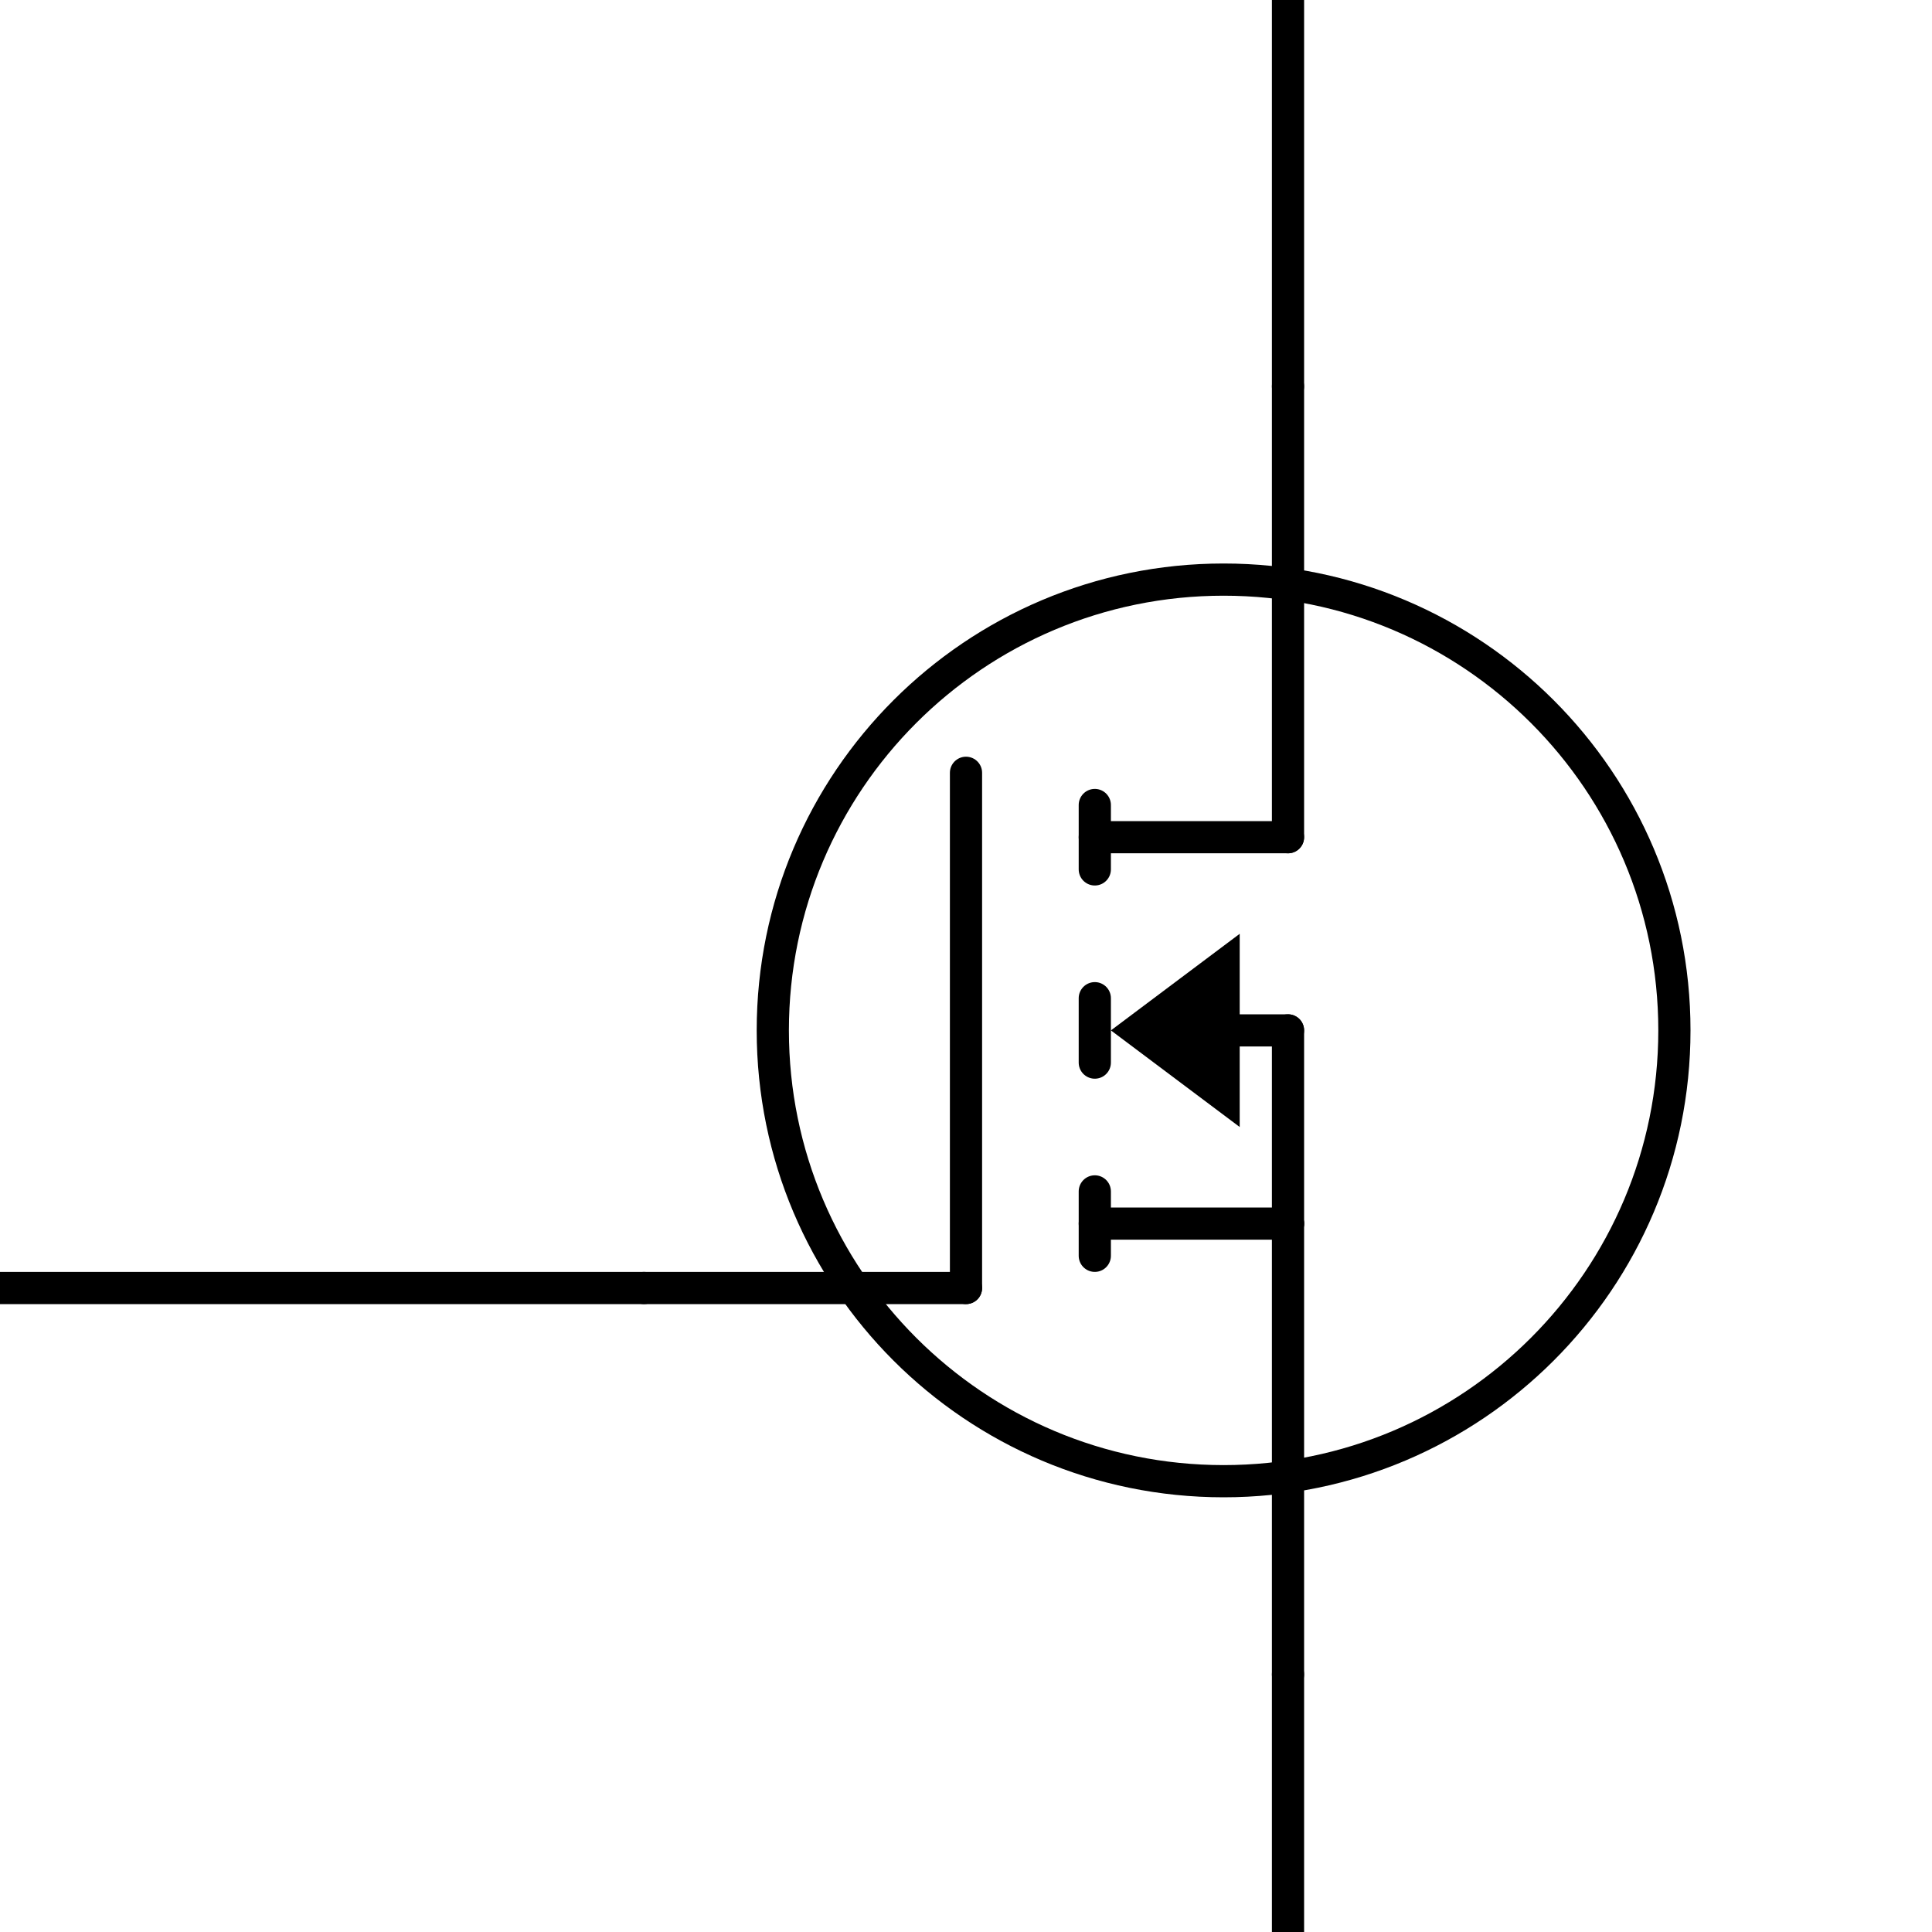
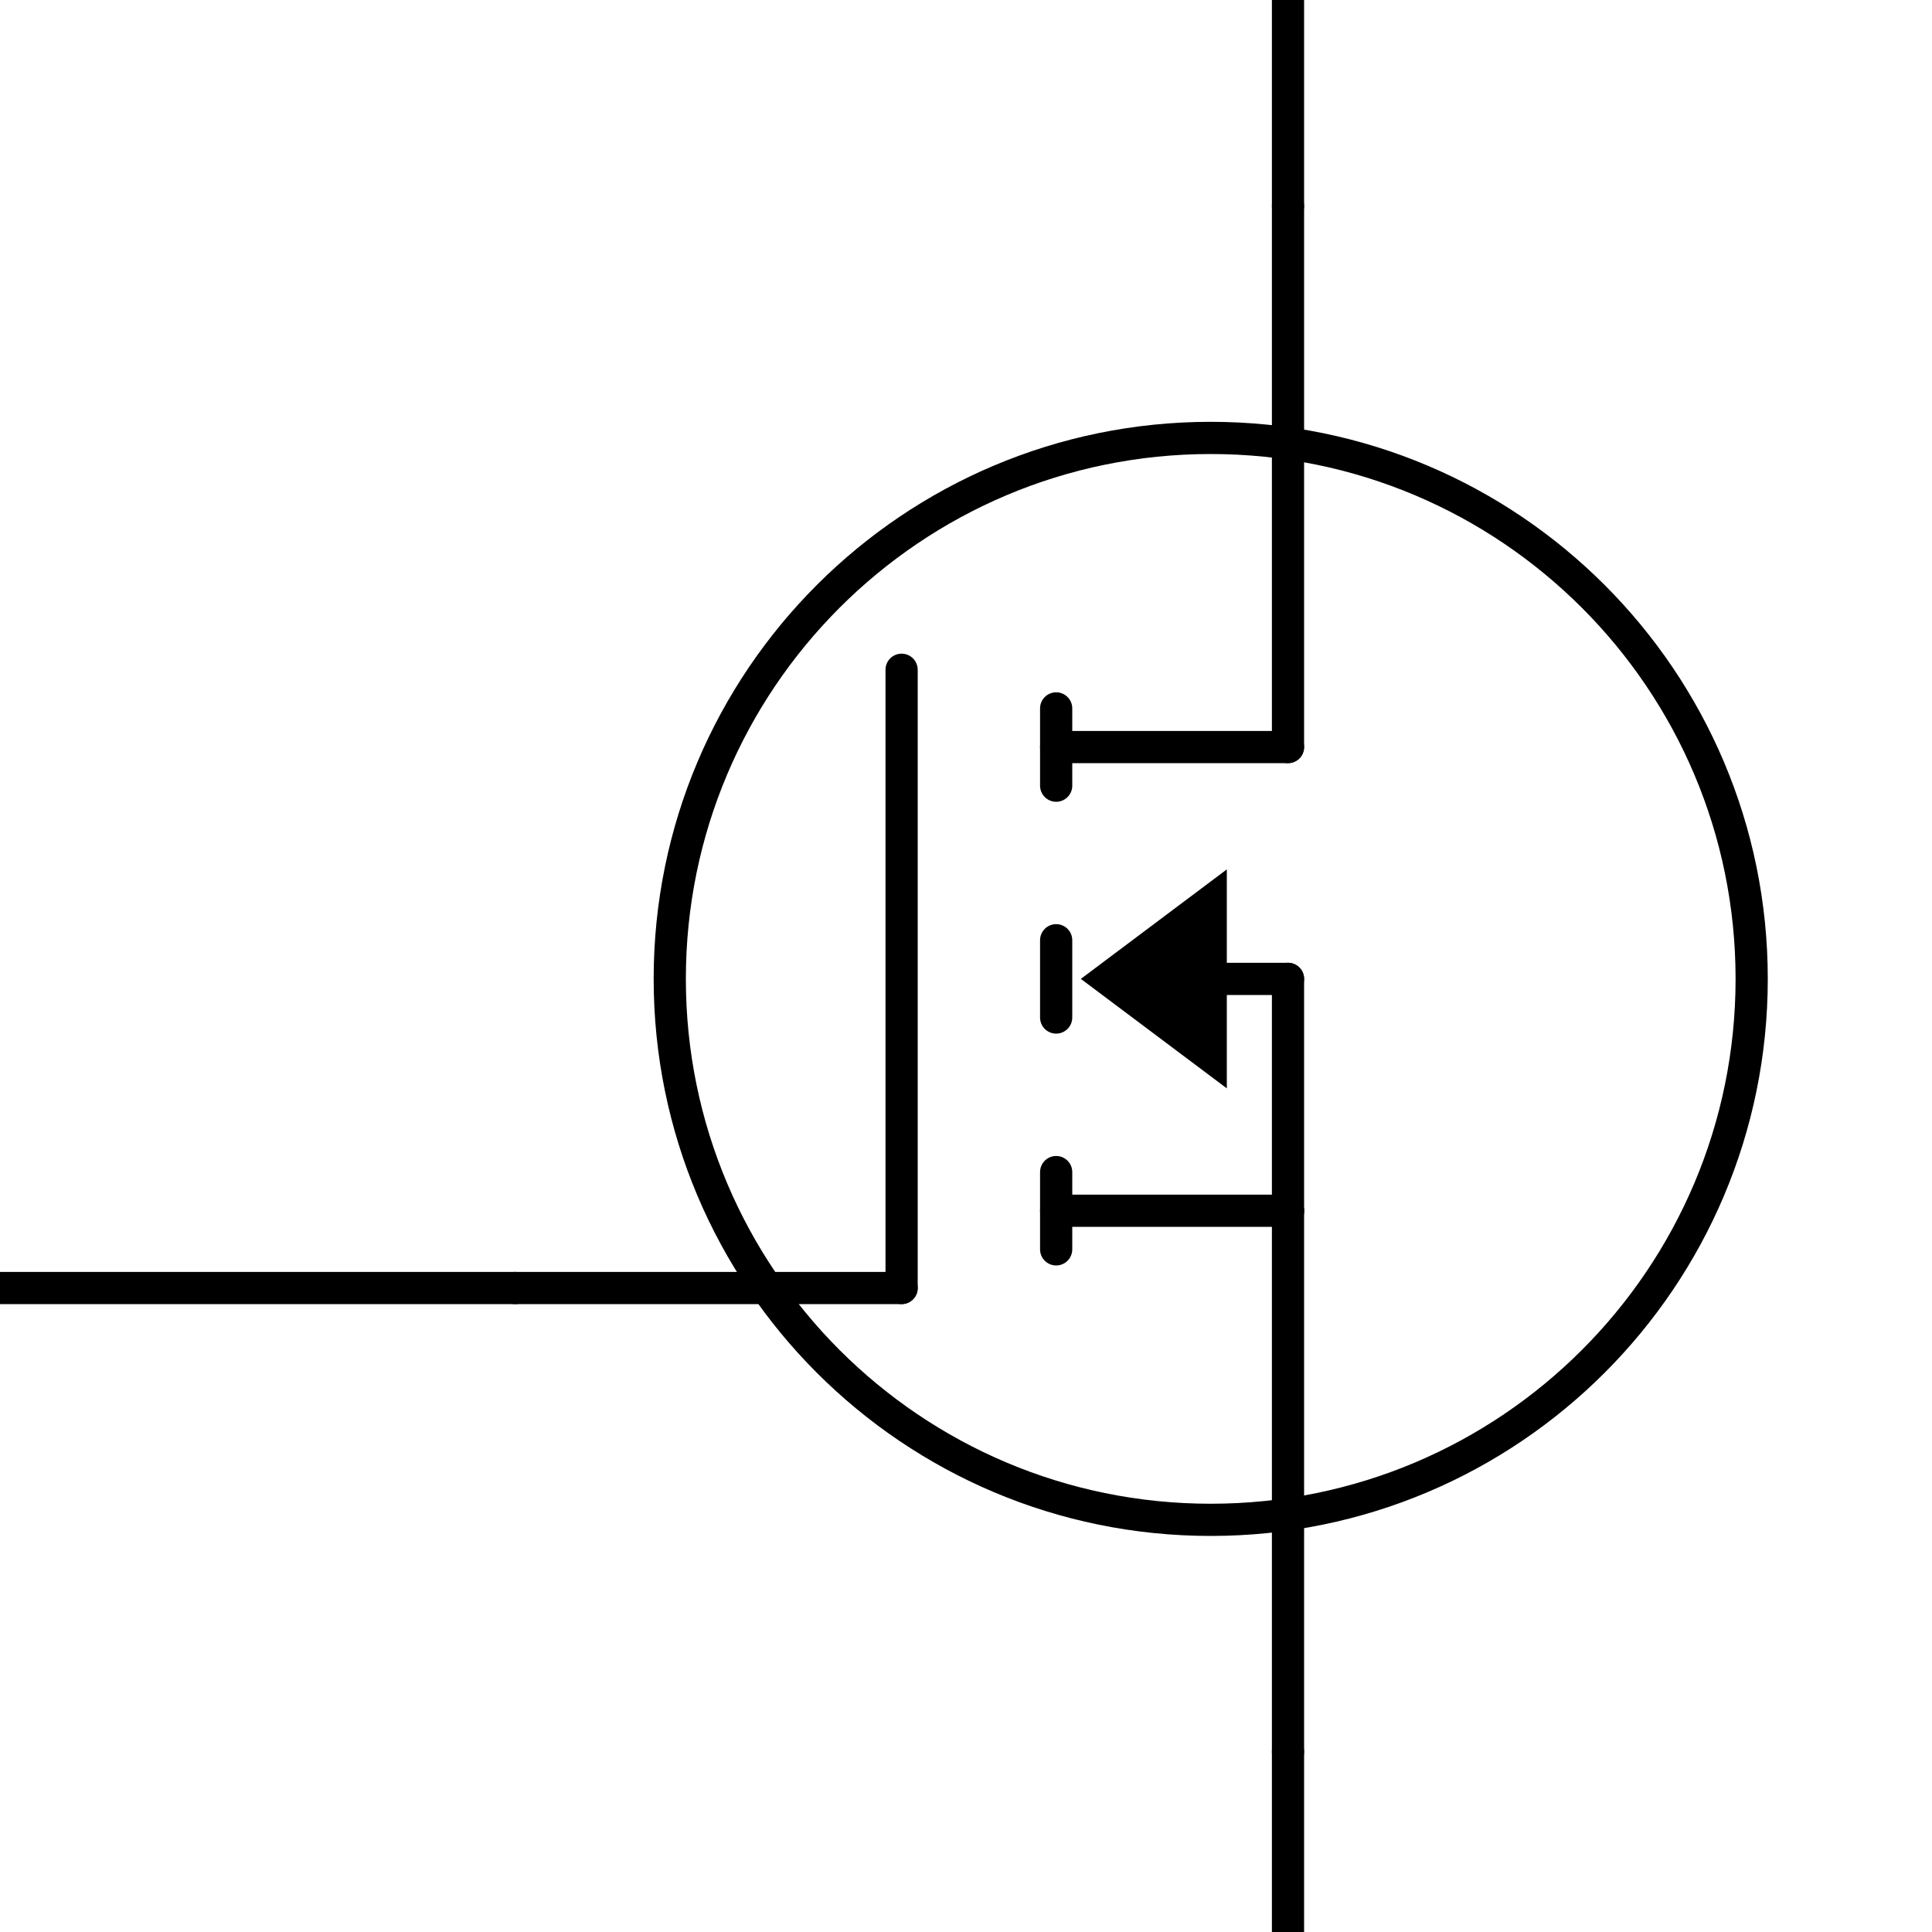
<svg xmlns="http://www.w3.org/2000/svg" width="120" height="120" viewBox="0 0 120 120">
  <g id="nmosCircle" fill="none" stroke="#000" stroke-width="2" stroke-linecap="round" stroke-linejoin="round">
-     <circle id="reference-0" cx="76" cy="64" r="28" stroke="#000" fill="none" stroke-width="2" />
-     <path id="reference-1" d="M 68 50 L 68 54" stroke="#000" fill="none" stroke-width="2" stroke-linecap="round" stroke-linejoin="round" />
-     <path id="reference-2" d="M 68 62 L 68 66" stroke="#000" fill="none" stroke-width="2" stroke-linecap="round" stroke-linejoin="round" />
-     <path id="reference-3" d="M 68 74 L 68 78" stroke="#000" fill="none" stroke-width="2" stroke-linecap="round" stroke-linejoin="round" />
-     <path id="reference-4" d="M 80 52 L 80 24" stroke="#000" fill="none" stroke-width="2" stroke-linecap="round" stroke-linejoin="round" />
-     <path id="reference-5" d="M 68 52 L 80 52" stroke="#000" fill="none" stroke-width="2" stroke-linecap="round" stroke-linejoin="round" />
-     <path id="reference-6" d="M 80 104 L 80 76" stroke="#000" fill="none" stroke-width="2" stroke-linecap="round" stroke-linejoin="round" />
-     <path id="reference-7" d="M 68 76 L 80 76" stroke="#000" fill="none" stroke-width="2" stroke-linecap="round" stroke-linejoin="round" />
-     <path id="reference-8" d="M 40 80 L 60 80" stroke="#000" fill="none" stroke-width="2" stroke-linecap="round" stroke-linejoin="round" />
-     <path id="reference-9" d="M 60 80 L 60 48" stroke="#000" fill="none" stroke-width="2" stroke-linecap="round" stroke-linejoin="round" />
-     <path id="reference-10" d="M 76 64 L 80 64" stroke="#000" fill="none" stroke-width="2" stroke-linecap="round" stroke-linejoin="round" />
-     <path id="reference-11" d="M 70.667 64 L 76 60 L 76 68 Z" stroke="#000" fill="#000" stroke-linecap="butt" stroke-linejoin="miter" />
-     <path id="reference-12" d="M 80 64 L 80 76" stroke="#000" fill="none" stroke-width="2" stroke-linecap="round" stroke-linejoin="round" />
-     <line id="gate-extension" x1="0" y1="80" x2="40" y2="80" />
-     <line id="upper-extension" x1="80" y1="0" x2="80" y2="24" />
-     <line id="lower-extension" x1="80" y1="104" x2="80" y2="120" />
+     <circle id="reference-0" cx="75.2" cy="60.8" r="33.6" stroke="#000" fill="none" stroke-width="2" />
+     <path id="reference-1" d="M 65.6 44 L 65.6 48.8" stroke="#000" fill="none" stroke-width="2" stroke-linecap="round" stroke-linejoin="round" />
+     <path id="reference-2" d="M 65.6 58.4 L 65.6 63.2" stroke="#000" fill="none" stroke-width="2" stroke-linecap="round" stroke-linejoin="round" />
+     <path id="reference-3" d="M 65.6 72.8 L 65.6 77.6" stroke="#000" fill="none" stroke-width="2" stroke-linecap="round" stroke-linejoin="round" />
+     <path id="reference-4" d="M 80 46.4 L 80 12.8" stroke="#000" fill="none" stroke-width="2" stroke-linecap="round" stroke-linejoin="round" />
+     <path id="reference-5" d="M 65.6 46.4 L 80 46.4" stroke="#000" fill="none" stroke-width="2" stroke-linecap="round" stroke-linejoin="round" />
+     <path id="reference-6" d="M 80 108.8 L 80 75.2" stroke="#000" fill="none" stroke-width="2" stroke-linecap="round" stroke-linejoin="round" />
+     <path id="reference-7" d="M 65.6 75.2 L 80 75.2" stroke="#000" fill="none" stroke-width="2" stroke-linecap="round" stroke-linejoin="round" />
+     <path id="reference-8" d="M 32 80 L 56 80" stroke="#000" fill="none" stroke-width="2" stroke-linecap="round" stroke-linejoin="round" />
+     <path id="reference-9" d="M 56 80 L 56 41.6" stroke="#000" fill="none" stroke-width="2" stroke-linecap="round" stroke-linejoin="round" />
+     <path id="reference-10" d="M 75.2 60.8 L 80 60.8" stroke="#000" fill="none" stroke-width="2" stroke-linecap="round" stroke-linejoin="round" />
+     <path id="reference-11" d="M 68.8 60.8 L 75.2 56 L 75.2 65.6 Z" stroke="#000" fill="#000" stroke-linecap="butt" stroke-linejoin="miter" />
+     <path id="reference-12" d="M 80 60.8 L 80 75.2" stroke="#000" fill="none" stroke-width="2" stroke-linecap="round" stroke-linejoin="round" />
+     <line id="gate-extension" x1="0" y1="80" x2="32" y2="80" />
+     <line id="upper-extension" x1="80" y1="0" x2="80" y2="12.8" />
+     <line id="lower-extension" x1="80" y1="108.8" x2="80" y2="120" />
  </g>
</svg>
